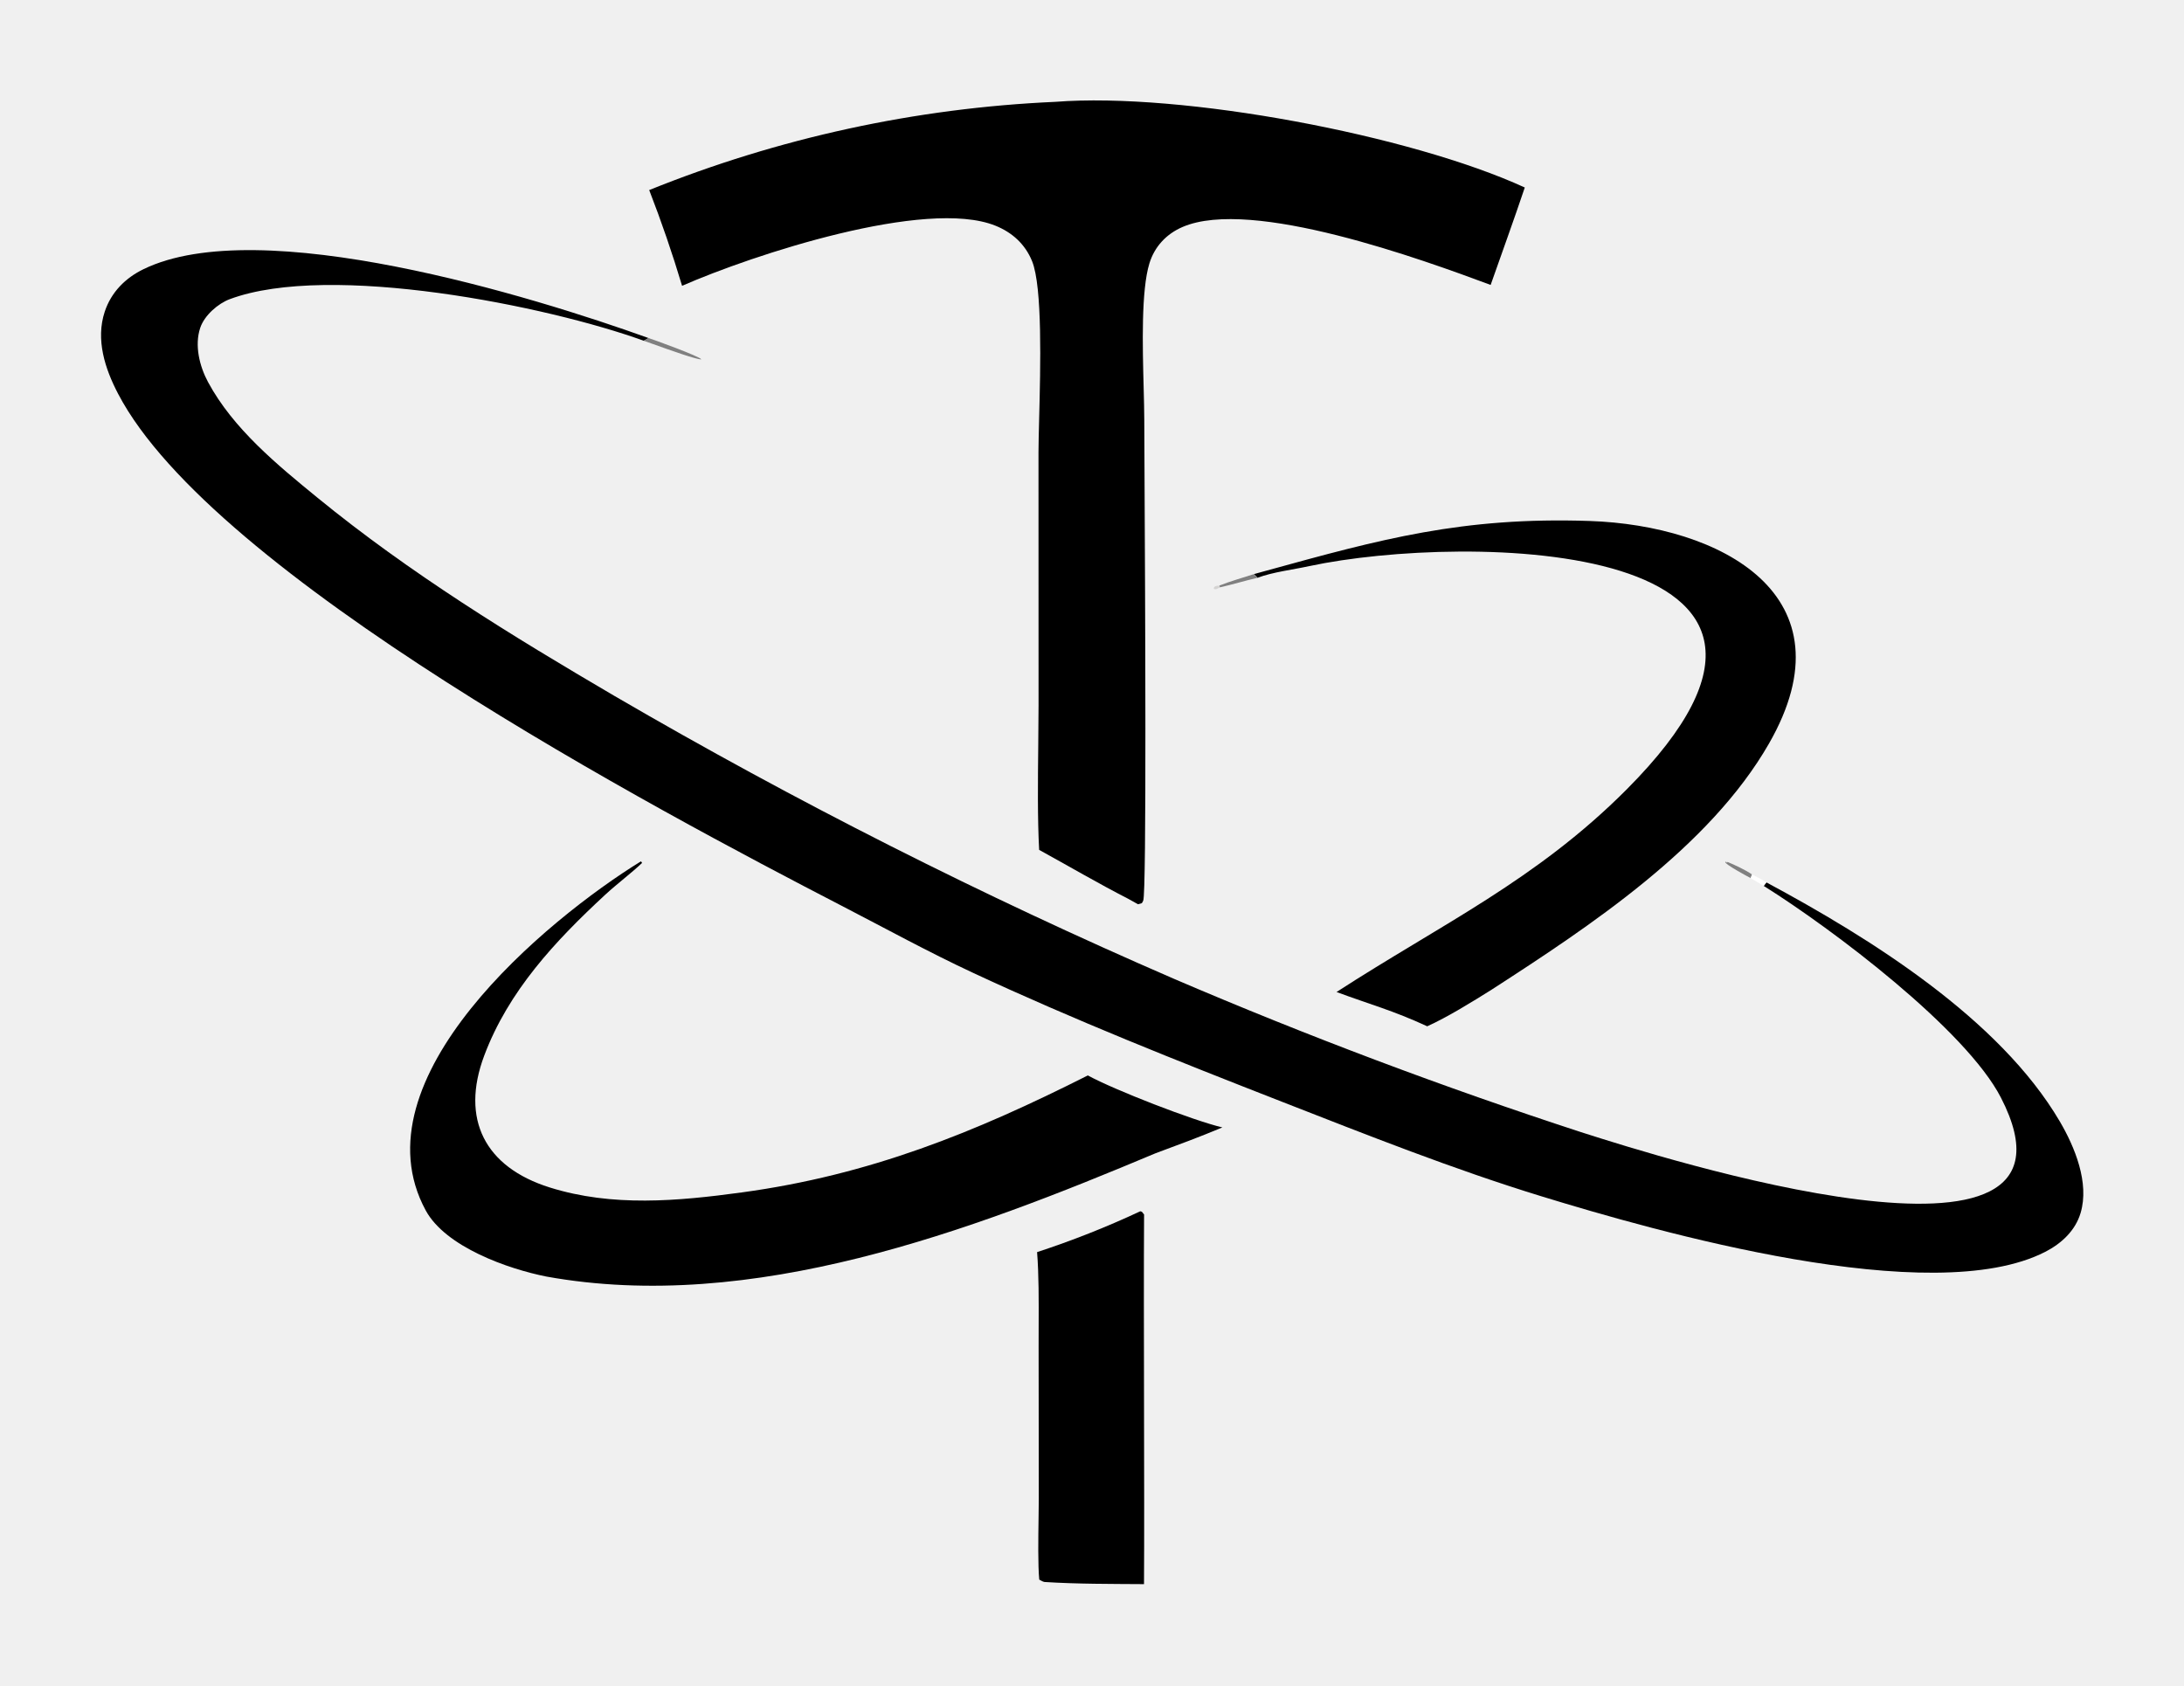
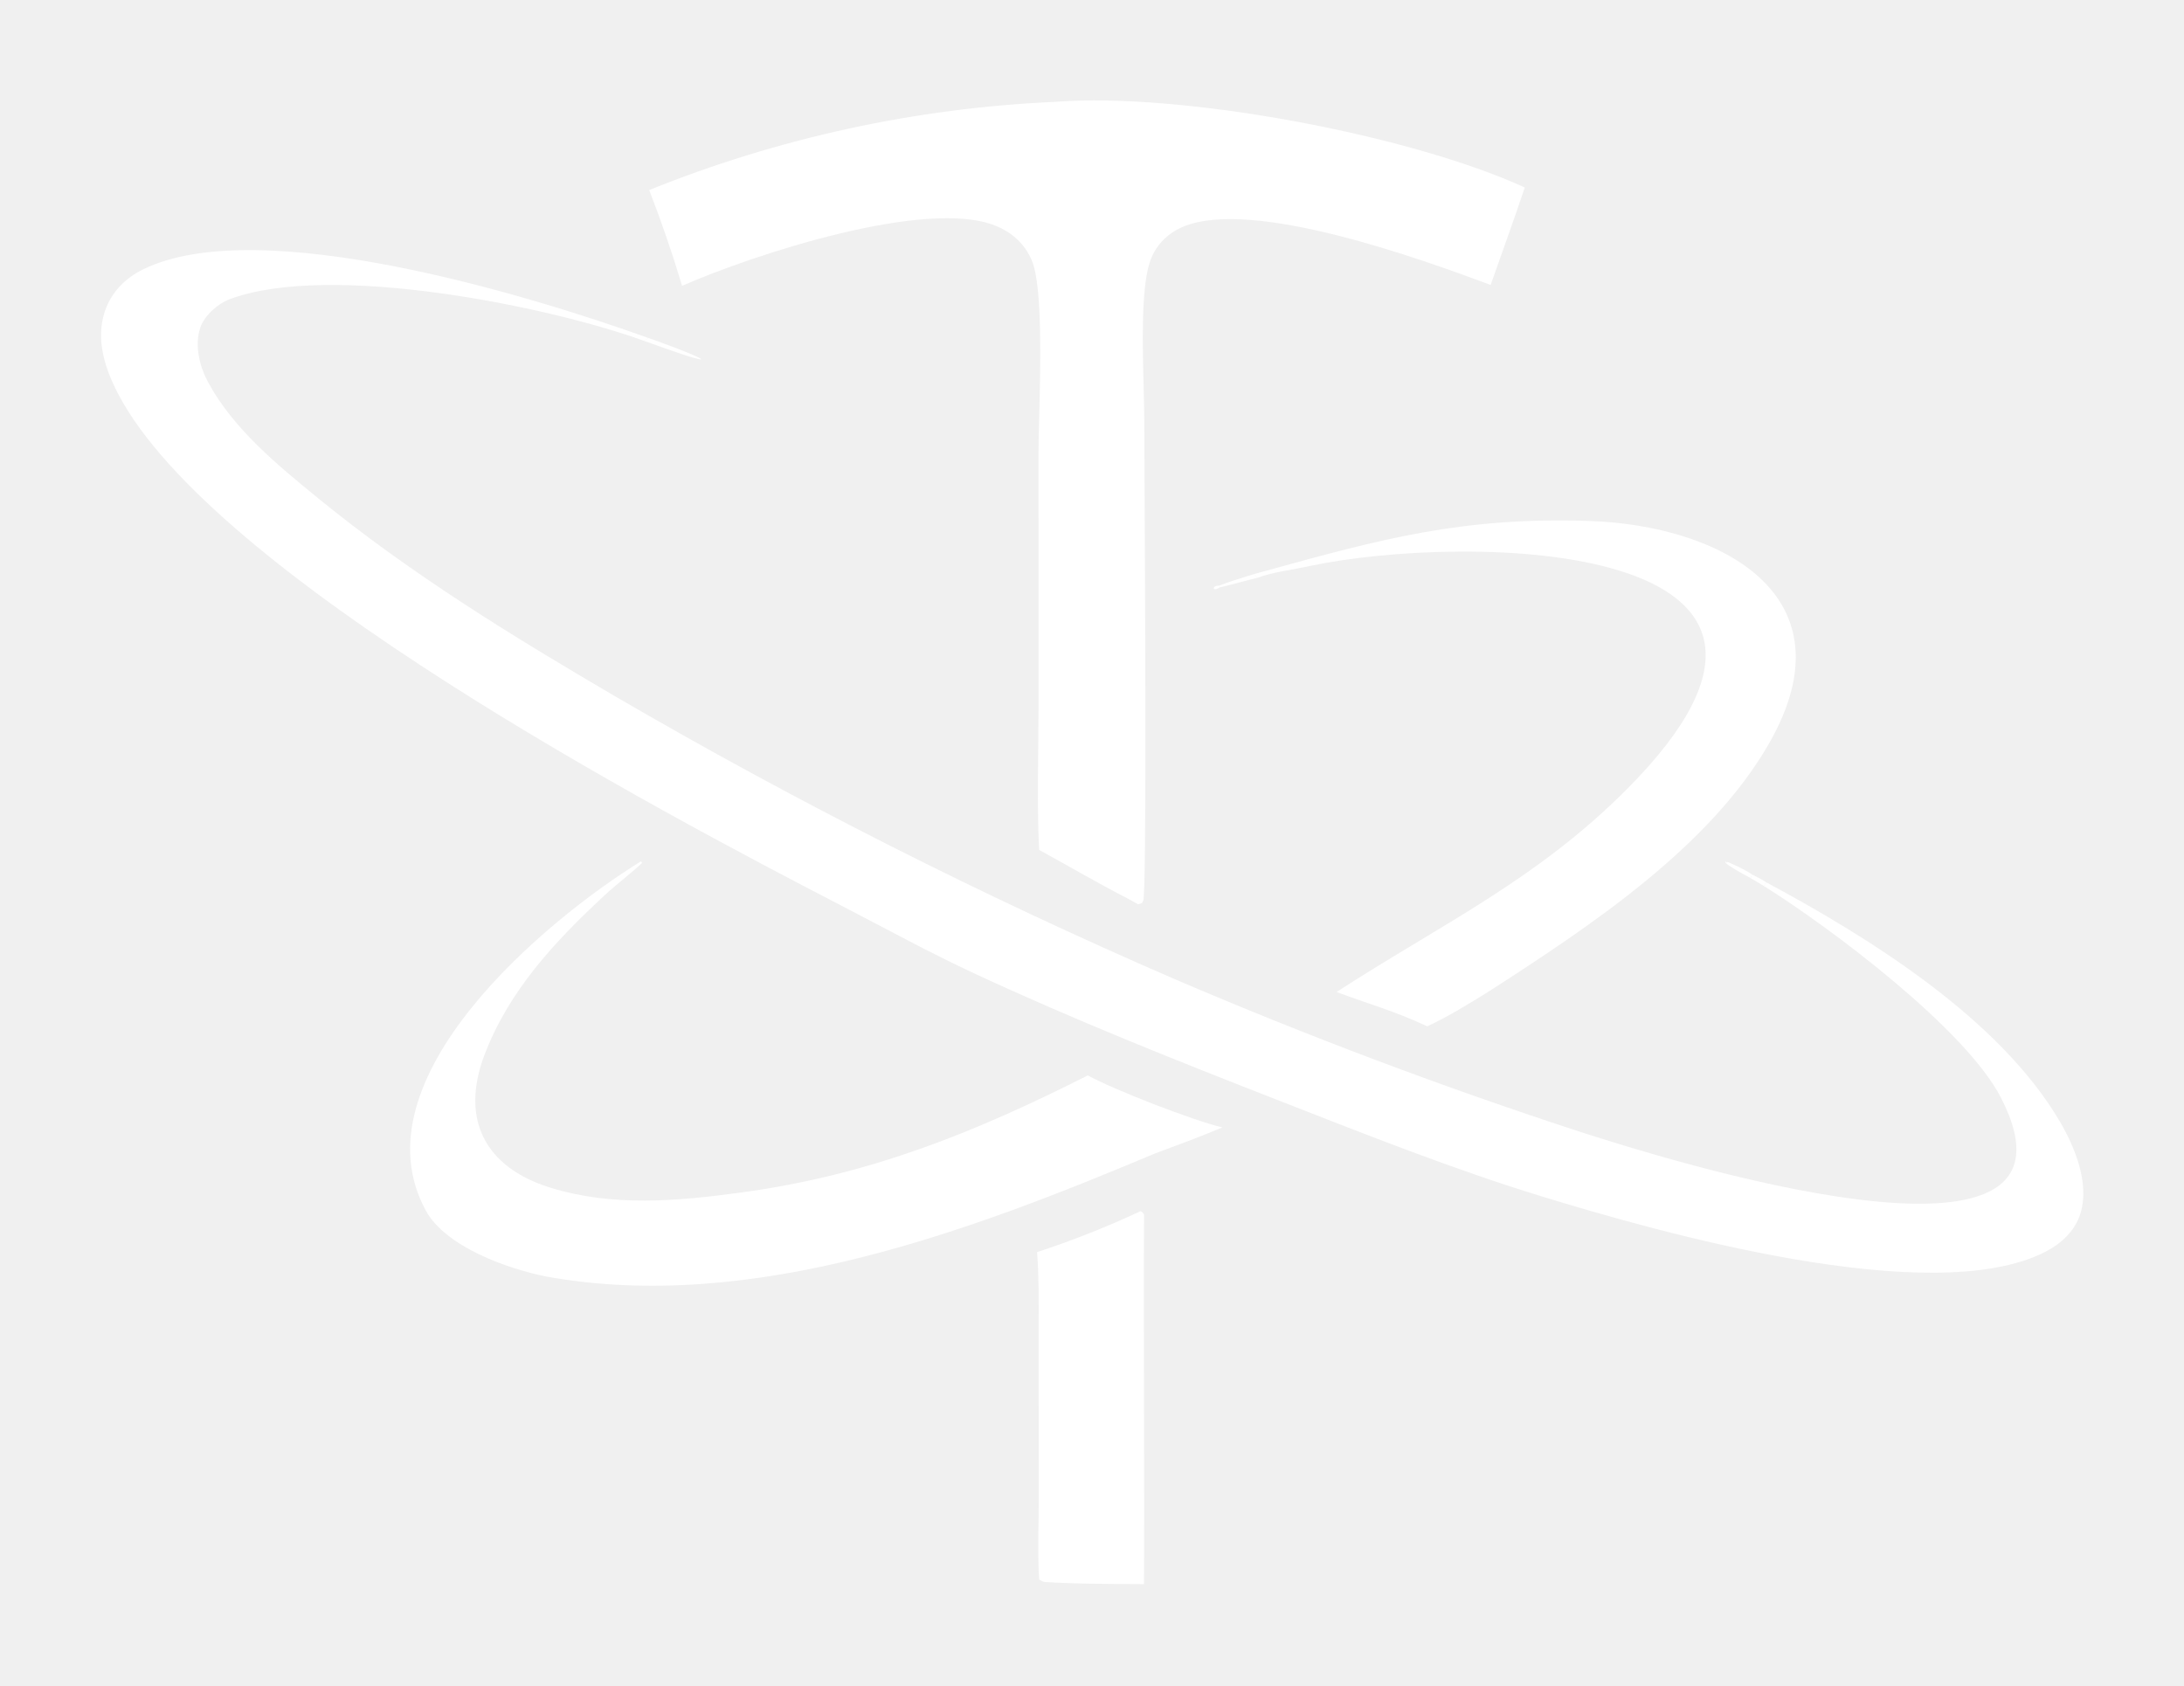
<svg xmlns="http://www.w3.org/2000/svg" width="530" height="409" viewBox="247 308 530 409">
-   <path fill="currentColor" d="M746.852 580.14C732.208 555.202 700.754 535.613 675.658 522.138L675.004 522.991C691.731 533.464 724.09 557.891 732.58 574.388C757.738 623.274 648.721 588.503 631.595 583.041C631.218 582.92 630.886 582.815 630.601 582.724C597.191 571.822 564.286 559.429 531.986 545.582C485.365 525.397 439.987 502.455 396.092 476.879C371.143 462.261 346.473 447.119 324.023 428.768C314.269 420.795 303.584 412.046 297.484 400.719C295.414 396.877 294.172 391.809 295.589 387.561C296.602 384.527 299.929 381.651 302.768 380.596C327.133 371.54 380.097 382.301 403.225 390.698L404.371 390.034C376.053 379.847 310.044 359.577 281.805 373.333C277.394 375.482 273.987 378.916 272.423 383.623C270.167 390.412 272.482 397.496 275.664 403.573C298.659 447.5 406.139 504.485 451.287 527.836C461.897 533.323 472.344 539.063 483.18 544.111C507.657 555.515 532.847 565.513 557.99 575.332C578.81 583.462 599.667 591.749 621.048 598.314C649.068 606.916 715.769 625.924 743.318 611.803C747.248 609.789 750.636 606.672 751.917 602.33C754.067 595.046 750.518 586.383 746.852 580.14Z" />
-   <path fill="currentColor" d="M617.026 353.505C589.304 340.78 533.909 330.315 503.058 332.717C469.244 334.217 435.931 341.457 404.545 354.126C407.511 361.763 410.172 369.515 412.522 377.363C429.718 369.82 471.683 356.027 488.523 362.753C492.636 364.396 495.79 367.262 497.462 371.39C499.993 377.636 499.495 397.095 499.174 409.658C499.09 412.946 499.018 415.761 499.015 417.744L499.031 479.146C499.028 482.17 498.993 485.451 498.957 488.838C498.864 497.446 498.764 506.739 499.176 514.249C506.046 518.024 513.838 522.571 520.727 526.088L523.171 527.445C524.225 527.125 524.002 527.426 524.429 526.565C525.27 524.869 524.893 451.654 524.738 421.475C524.709 415.827 524.688 411.686 524.684 409.804C524.68 407.653 524.61 404.996 524.534 402.072C524.268 391.89 523.918 378.47 525.929 371.922C527.188 367.822 530.061 364.764 533.992 363.075C550.759 355.872 592.217 371.004 608.741 377.146C611.488 369.324 614.392 361.349 617.026 353.505Z" />
-   <path fill="currentColor" d="M402.823 517.414L402.543 517.027C379.498 531.231 332.992 569.827 350.308 601.739C355.132 610.63 370.322 615.956 379.606 617.798C429.596 626.813 482.5 606.74 527.385 587.889C532.918 585.842 538.193 583.884 543.64 581.607C536.617 579.953 517.427 572.516 510.989 568.985C483.435 582.889 457.983 593.161 427.035 597.375C411.465 599.495 395.593 600.941 380.393 596.17C364.71 591.246 358.705 579.633 364.51 564.173C370.406 548.472 381.734 536.371 393.841 525.161C396.806 522.43 400.064 520.019 402.823 517.414Z" />
-   <path fill="currentColor" d="M554.372 446.477C553.357 446.757 552.332 447.039 551.295 447.324L552.17 448.219C555.847 446.83 560.731 446.256 564.781 445.374C602.441 437.327 702.557 438.492 641.787 499.537C619.848 521.573 596.796 532.261 571.346 548.741C579.69 551.84 584.893 553.161 593.351 557.061C598.162 554.902 604.465 551.014 608.994 548.161C632.831 532.755 661.847 513.61 676.272 488.475C697 452.359 664.367 435.491 632.733 434.43C601.868 433.395 582.045 438.855 554.372 446.477Z" />
-   <path fill="currentColor" d="M524.101 602.065L523.718 601.953C515.579 605.761 507.215 609.07 498.674 611.863C499.106 617.27 499.079 623.781 499.055 629.763C499.048 631.482 499.041 633.157 499.045 634.75L499.086 671.64C499.083 672.927 499.06 674.537 499.034 676.3C498.96 681.421 498.867 687.831 499.198 691.34C499.625 691.563 500.039 691.845 500.471 691.918C508.438 692.423 516.622 692.382 524.62 692.44C524.689 681.366 524.658 665.425 524.626 649.185C524.593 632.32 524.56 615.131 524.637 602.732C524.458 602.509 524.28 602.287 524.101 602.065Z" />
-   <path fill="gray" d="M417.202 395.209C416.8 394.475 405.495 390.38 404.371 390.034L403.225 390.698C403.655 390.842 404.481 391.138 405.525 391.513C409.369 392.89 416.181 395.332 417.202 395.209Z" />
-   <path fill="gray" d="M551.295 447.324C548.535 448.218 545.606 449.035 542.918 450.102L543.017 450.545C546.06 449.866 549.114 448.922 552.17 448.219L551.295 447.324Z" />
-   <path fill="gray" d="M665.693 517.236C665.66 517.788 671.243 520.795 671.841 521.1L672.175 520.225C670.807 519.219 667.829 517.831 666.222 517.171L666.096 517.381L665.835 517.091L665.693 517.236Z" />
+   <path fill="#FFFFFF" d="M746.852 580.14C732.208 555.202 700.754 535.613 675.658 522.138L675.004 522.991C691.731 533.464 724.09 557.891 732.58 574.388C757.738 623.274 648.721 588.503 631.595 583.041C631.218 582.92 630.886 582.815 630.601 582.724C597.191 571.822 564.286 559.429 531.986 545.582C485.365 525.397 439.987 502.455 396.092 476.879C371.143 462.261 346.473 447.119 324.023 428.768C314.269 420.795 303.584 412.046 297.484 400.719C295.414 396.877 294.172 391.809 295.589 387.561C296.602 384.527 299.929 381.651 302.768 380.596C327.133 371.54 380.097 382.301 403.225 390.698L404.371 390.034C376.053 379.847 310.044 359.577 281.805 373.333C277.394 375.482 273.987 378.916 272.423 383.623C270.167 390.412 272.482 397.496 275.664 403.573C298.659 447.5 406.139 504.485 451.287 527.836C461.897 533.323 472.344 539.063 483.18 544.111C507.657 555.515 532.847 565.513 557.99 575.332C578.81 583.462 599.667 591.749 621.048 598.314C649.068 606.916 715.769 625.924 743.318 611.803C747.248 609.789 750.636 606.672 751.917 602.33C754.067 595.046 750.518 586.383 746.852 580.14Z" />
+   <path fill="#FFFFFF" d="M617.026 353.505C589.304 340.78 533.909 330.315 503.058 332.717C469.244 334.217 435.931 341.457 404.545 354.126C407.511 361.763 410.172 369.515 412.522 377.363C429.718 369.82 471.683 356.027 488.523 362.753C492.636 364.396 495.79 367.262 497.462 371.39C499.993 377.636 499.495 397.095 499.174 409.658C499.09 412.946 499.018 415.761 499.015 417.744L499.031 479.146C499.028 482.17 498.993 485.451 498.957 488.838C498.864 497.446 498.764 506.739 499.176 514.249C506.046 518.024 513.838 522.571 520.727 526.088L523.171 527.445C524.225 527.125 524.002 527.426 524.429 526.565C525.27 524.869 524.893 451.654 524.738 421.475C524.709 415.827 524.688 411.686 524.684 409.804C524.68 407.653 524.61 404.996 524.534 402.072C524.268 391.89 523.918 378.47 525.929 371.922C527.188 367.822 530.061 364.764 533.992 363.075C550.759 355.872 592.217 371.004 608.741 377.146C611.488 369.324 614.392 361.349 617.026 353.505Z" />
+   <path fill="#FFFFFF" d="M402.823 517.414L402.543 517.027C379.498 531.231 332.992 569.827 350.308 601.739C355.132 610.63 370.322 615.956 379.606 617.798C429.596 626.813 482.5 606.74 527.385 587.889C532.918 585.842 538.193 583.884 543.64 581.607C536.617 579.953 517.427 572.516 510.989 568.985C483.435 582.889 457.983 593.161 427.035 597.375C411.465 599.495 395.593 600.941 380.393 596.17C364.71 591.246 358.705 579.633 364.51 564.173C370.406 548.472 381.734 536.371 393.841 525.161C396.806 522.43 400.064 520.019 402.823 517.414Z" />
+   <path fill="#FFFFFF" d="M554.372 446.477C553.357 446.757 552.332 447.039 551.295 447.324L552.17 448.219C555.847 446.83 560.731 446.256 564.781 445.374C602.441 437.327 702.557 438.492 641.787 499.537C619.848 521.573 596.796 532.261 571.346 548.741C579.69 551.84 584.893 553.161 593.351 557.061C598.162 554.902 604.465 551.014 608.994 548.161C632.831 532.755 661.847 513.61 676.272 488.475C697 452.359 664.367 435.491 632.733 434.43C601.868 433.395 582.045 438.855 554.372 446.477Z" />
+   <path fill="#FFFFFF" d="M524.101 602.065L523.718 601.953C515.579 605.761 507.215 609.07 498.674 611.863C499.106 617.27 499.079 623.781 499.055 629.763C499.048 631.482 499.041 633.157 499.045 634.75L499.086 671.64C499.083 672.927 499.06 674.537 499.034 676.3C498.96 681.421 498.867 687.831 499.198 691.34C499.625 691.563 500.039 691.845 500.471 691.918C508.438 692.423 516.622 692.382 524.62 692.44C524.689 681.366 524.658 665.425 524.626 649.185C524.593 632.32 524.56 615.131 524.637 602.732C524.458 602.509 524.28 602.287 524.101 602.065Z" />
+   <path fill="#FFFFFF" d="M417.202 395.209C416.8 394.475 405.495 390.38 404.371 390.034L403.225 390.698C403.655 390.842 404.481 391.138 405.525 391.513C409.369 392.89 416.181 395.332 417.202 395.209Z" />
+   <path fill="#FFFFFF" d="M551.295 447.324C548.535 448.218 545.606 449.035 542.918 450.102L543.017 450.545C546.06 449.866 549.114 448.922 552.17 448.219L551.295 447.324Z" />
+   <path fill="#FFFFFF" d="M665.693 517.236C665.66 517.788 671.243 520.795 671.841 521.1L672.175 520.225C670.807 519.219 667.829 517.831 666.222 517.171L666.096 517.381L665.835 517.091L665.693 517.236Z" />
  <path fill="#FFFFFF" d="M675.658 522.138C674.497 521.392 673.405 520.837 672.175 520.225L671.841 521.1C672.904 521.716 673.958 522.346 675.004 522.991L675.658 522.138Z" />
-   <path fill="#D4D3D2" d="M542.878 450.623C542.935 450.59 542.983 450.562 543.017 450.545L542.918 450.102C542.416 450.159 541.678 450.127 541.534 450.753C541.754 451.27 542.512 450.833 542.878 450.623Z" />
+   <path fill="#FFFFFF" d="M542.878 450.623C542.935 450.59 542.983 450.562 543.017 450.545L542.918 450.102C542.416 450.159 541.678 450.127 541.534 450.753C541.754 451.27 542.512 450.833 542.878 450.623Z" />
</svg>
